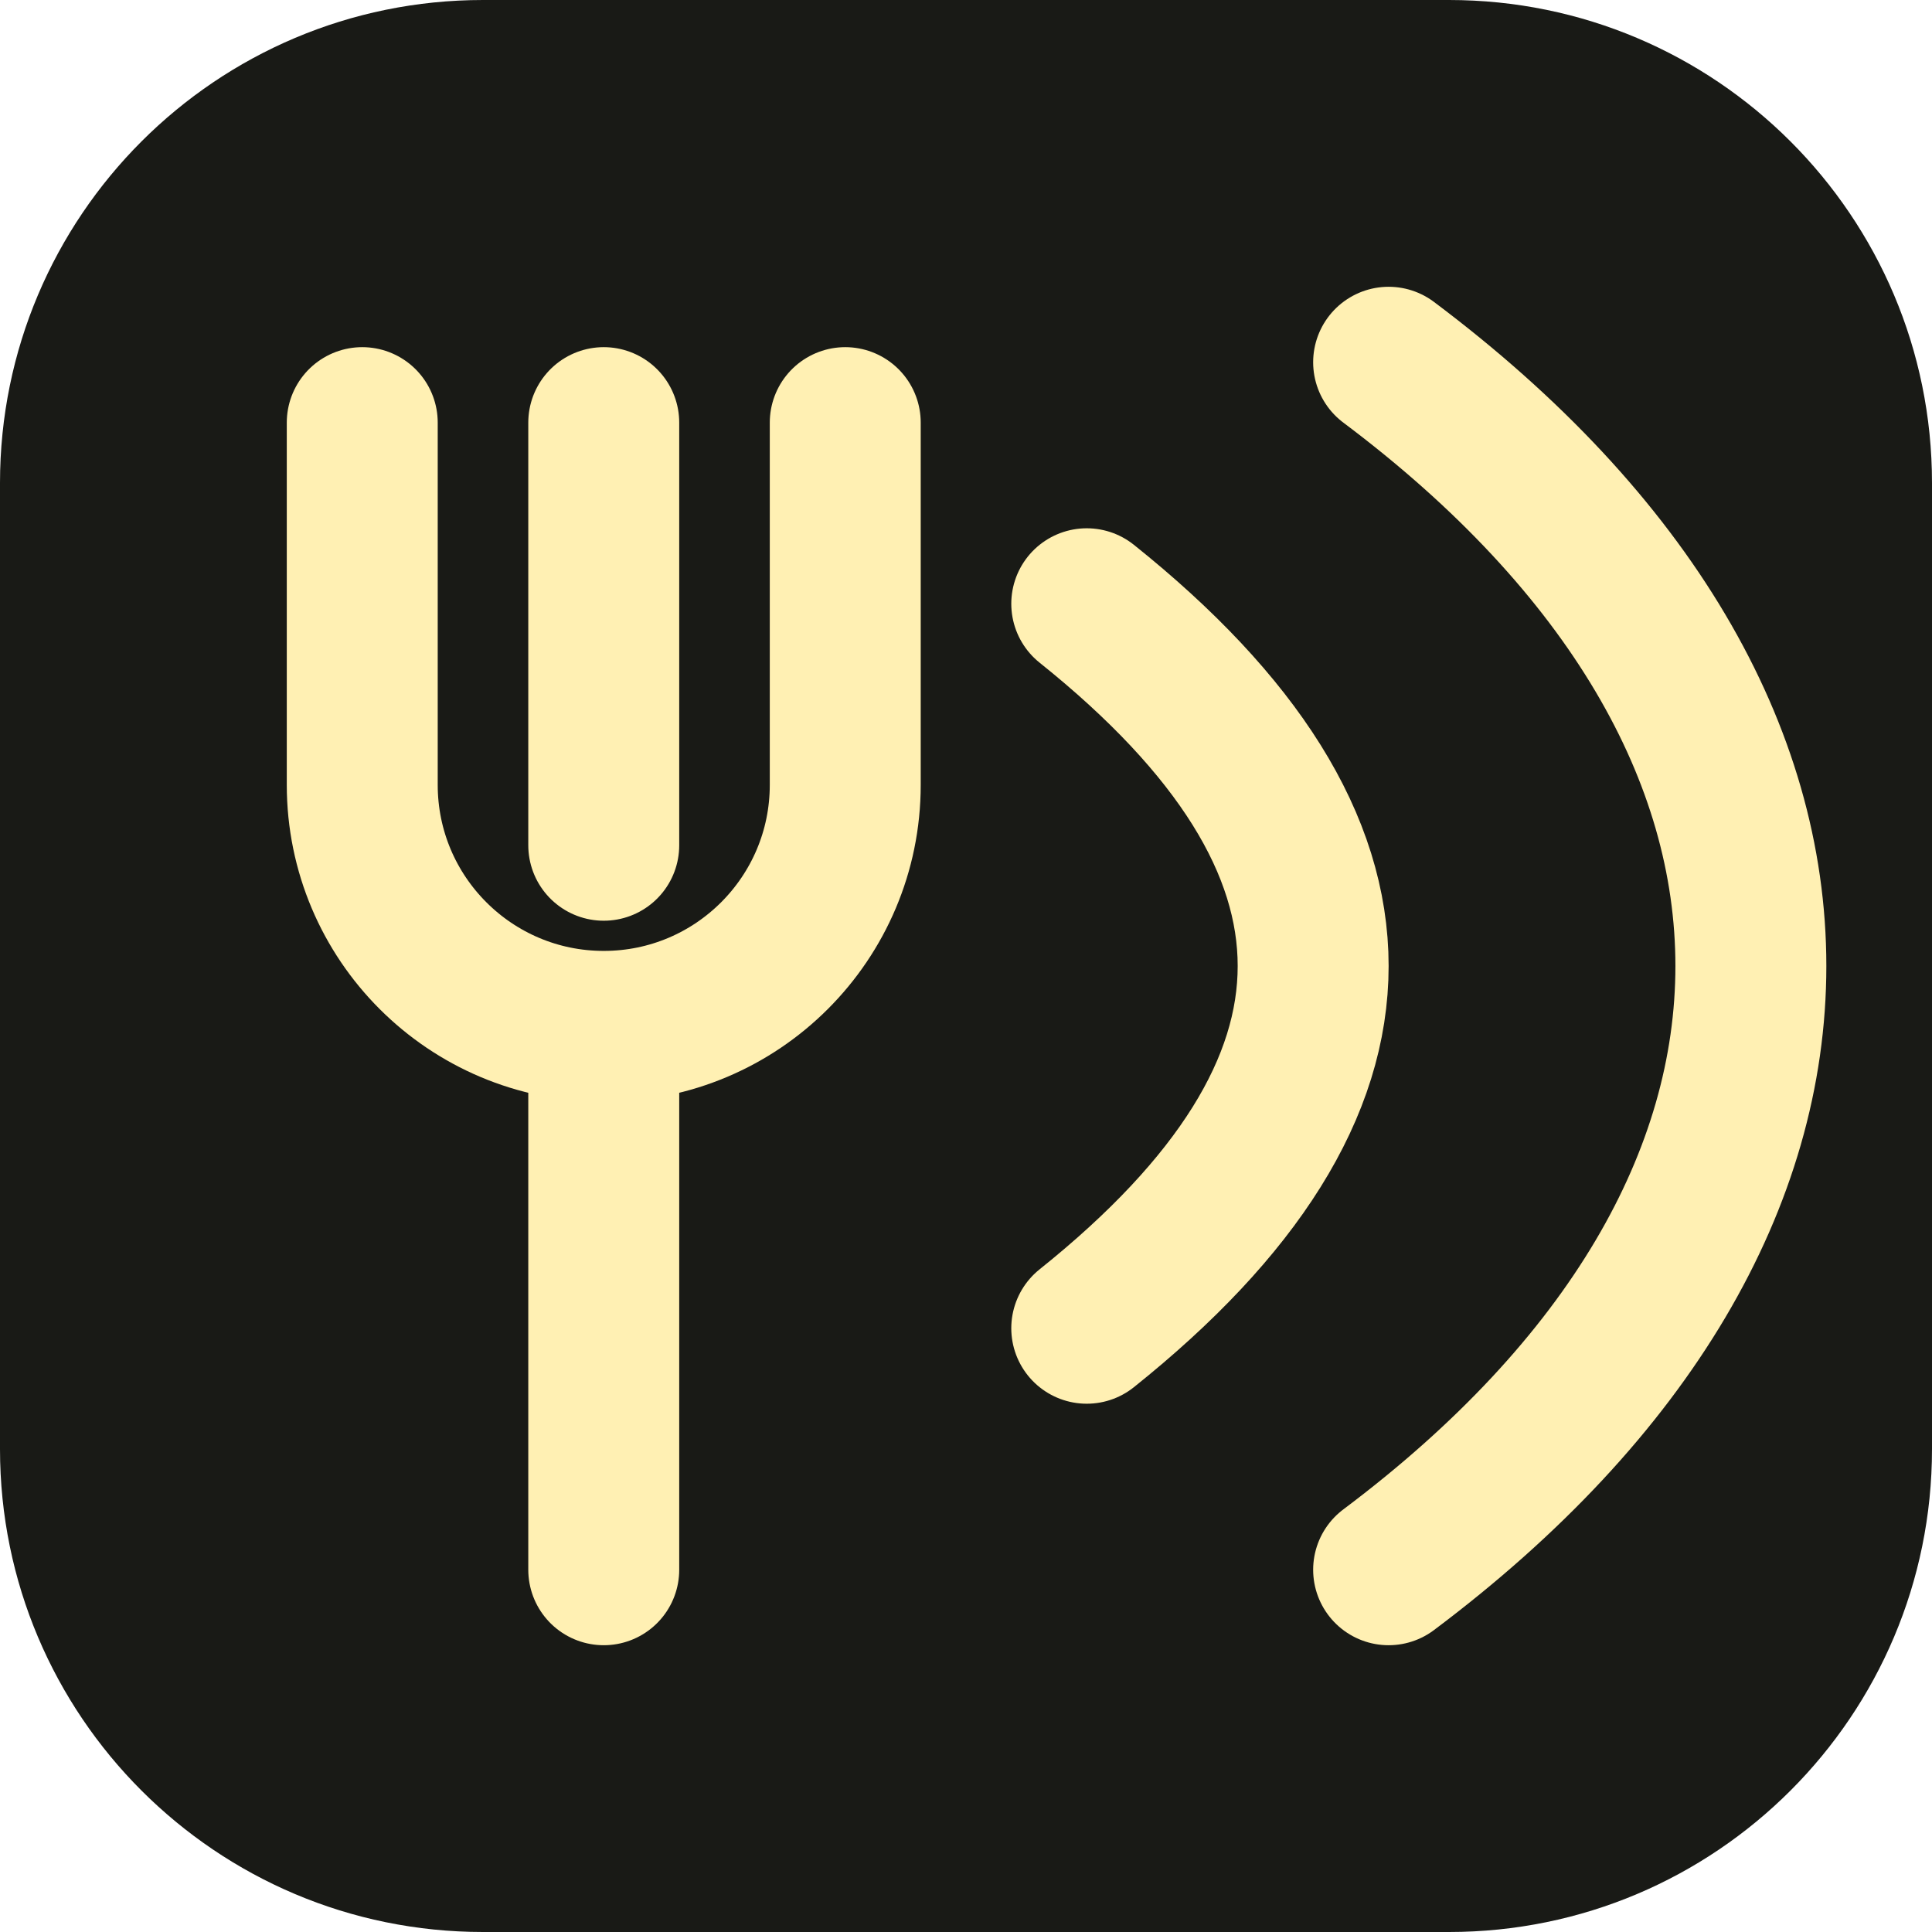
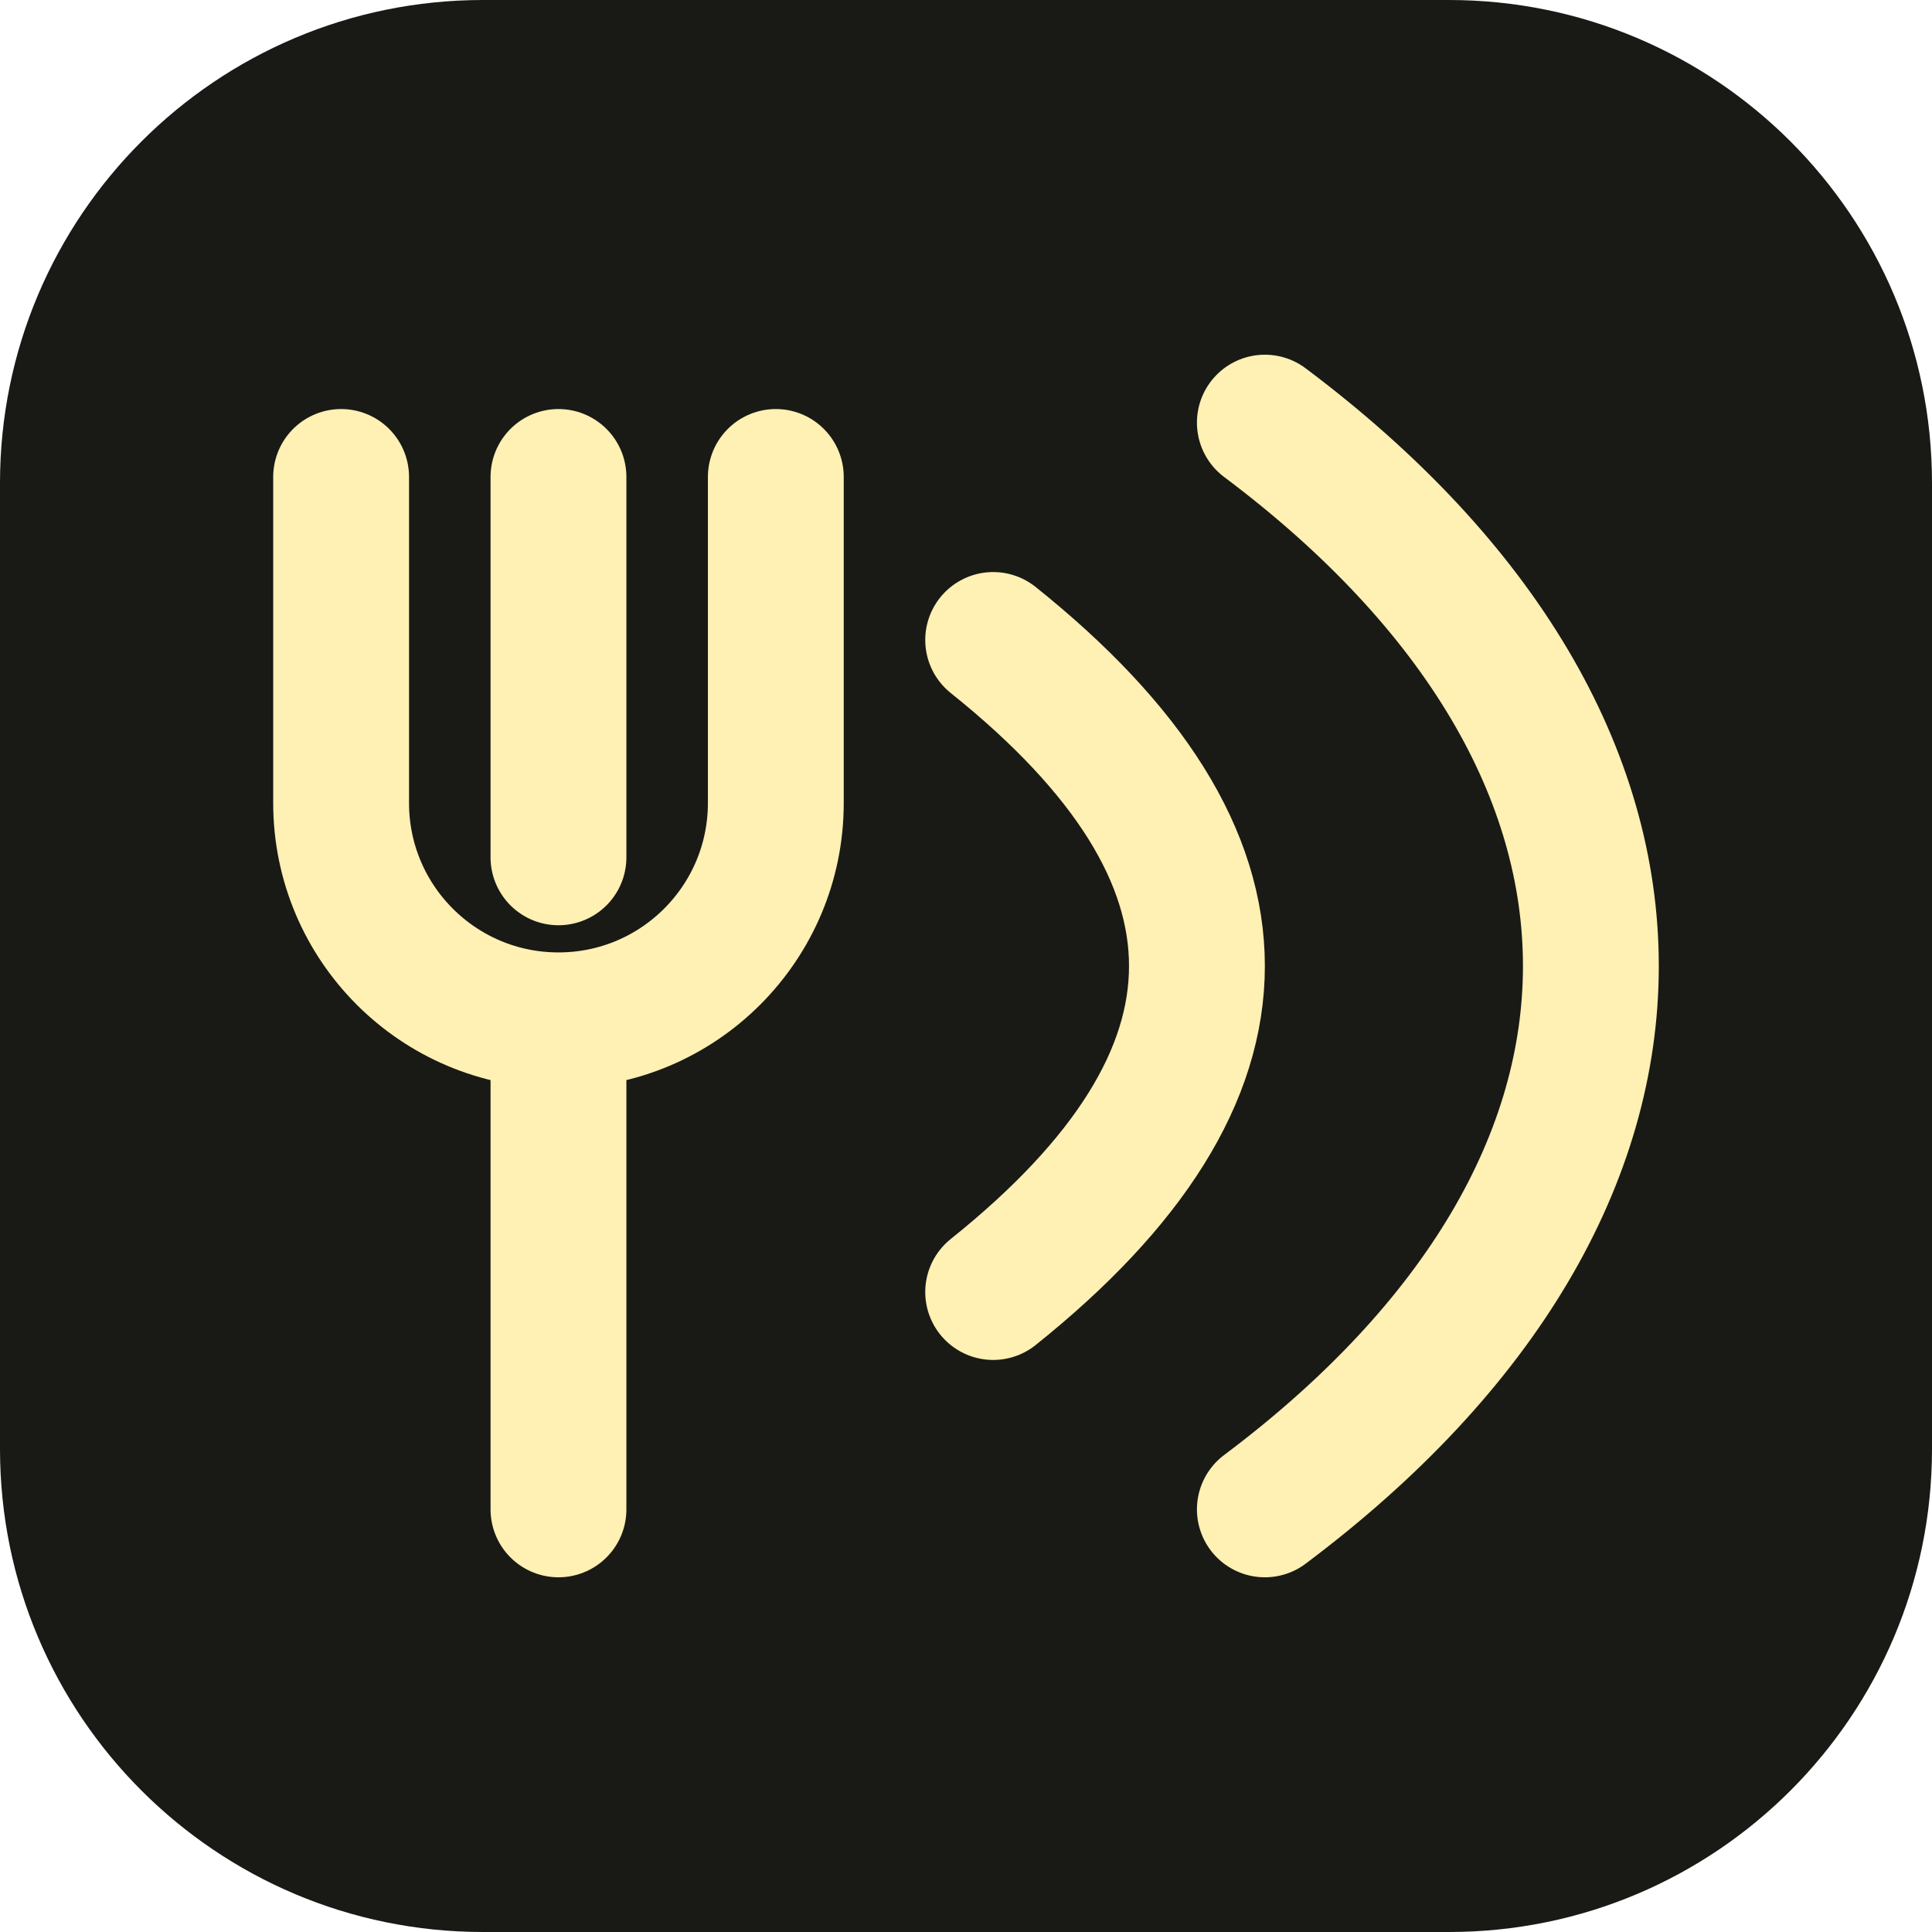
<svg xmlns="http://www.w3.org/2000/svg" width="32" height="32" viewBox="0 0 32 32" fill="none">
  <rect width="32" height="32" rx="8" fill="#191A16" />
-   <path d="M6 7v6a4 4 0 0 0 8 0V7M10 7v7M10 17v9" stroke="#FFF0B3" stroke-width="2.5" stroke-linecap="round" />
-   <path d="M18 10c5 4 5 8 0 12M23 6c8 6 8 14 0 20" stroke="#FFF0B3" stroke-width="2.5" stroke-linecap="round" />
+   <g transform="translate(0.25 1.6) scale(0.9)">
+     <path d="M6 7v6a4 4 0 0 0 8 0V7M10 7v7M10 17v9" stroke="#FFF0B3" stroke-width="2.5" stroke-linecap="round" />
+     <path d="M18 10c5 4 5 8 0 12M23 6c8 6 8 14 0 20" stroke="#FFF0B3" stroke-width="2.5" stroke-linecap="round" />
+   </g>
</svg>
